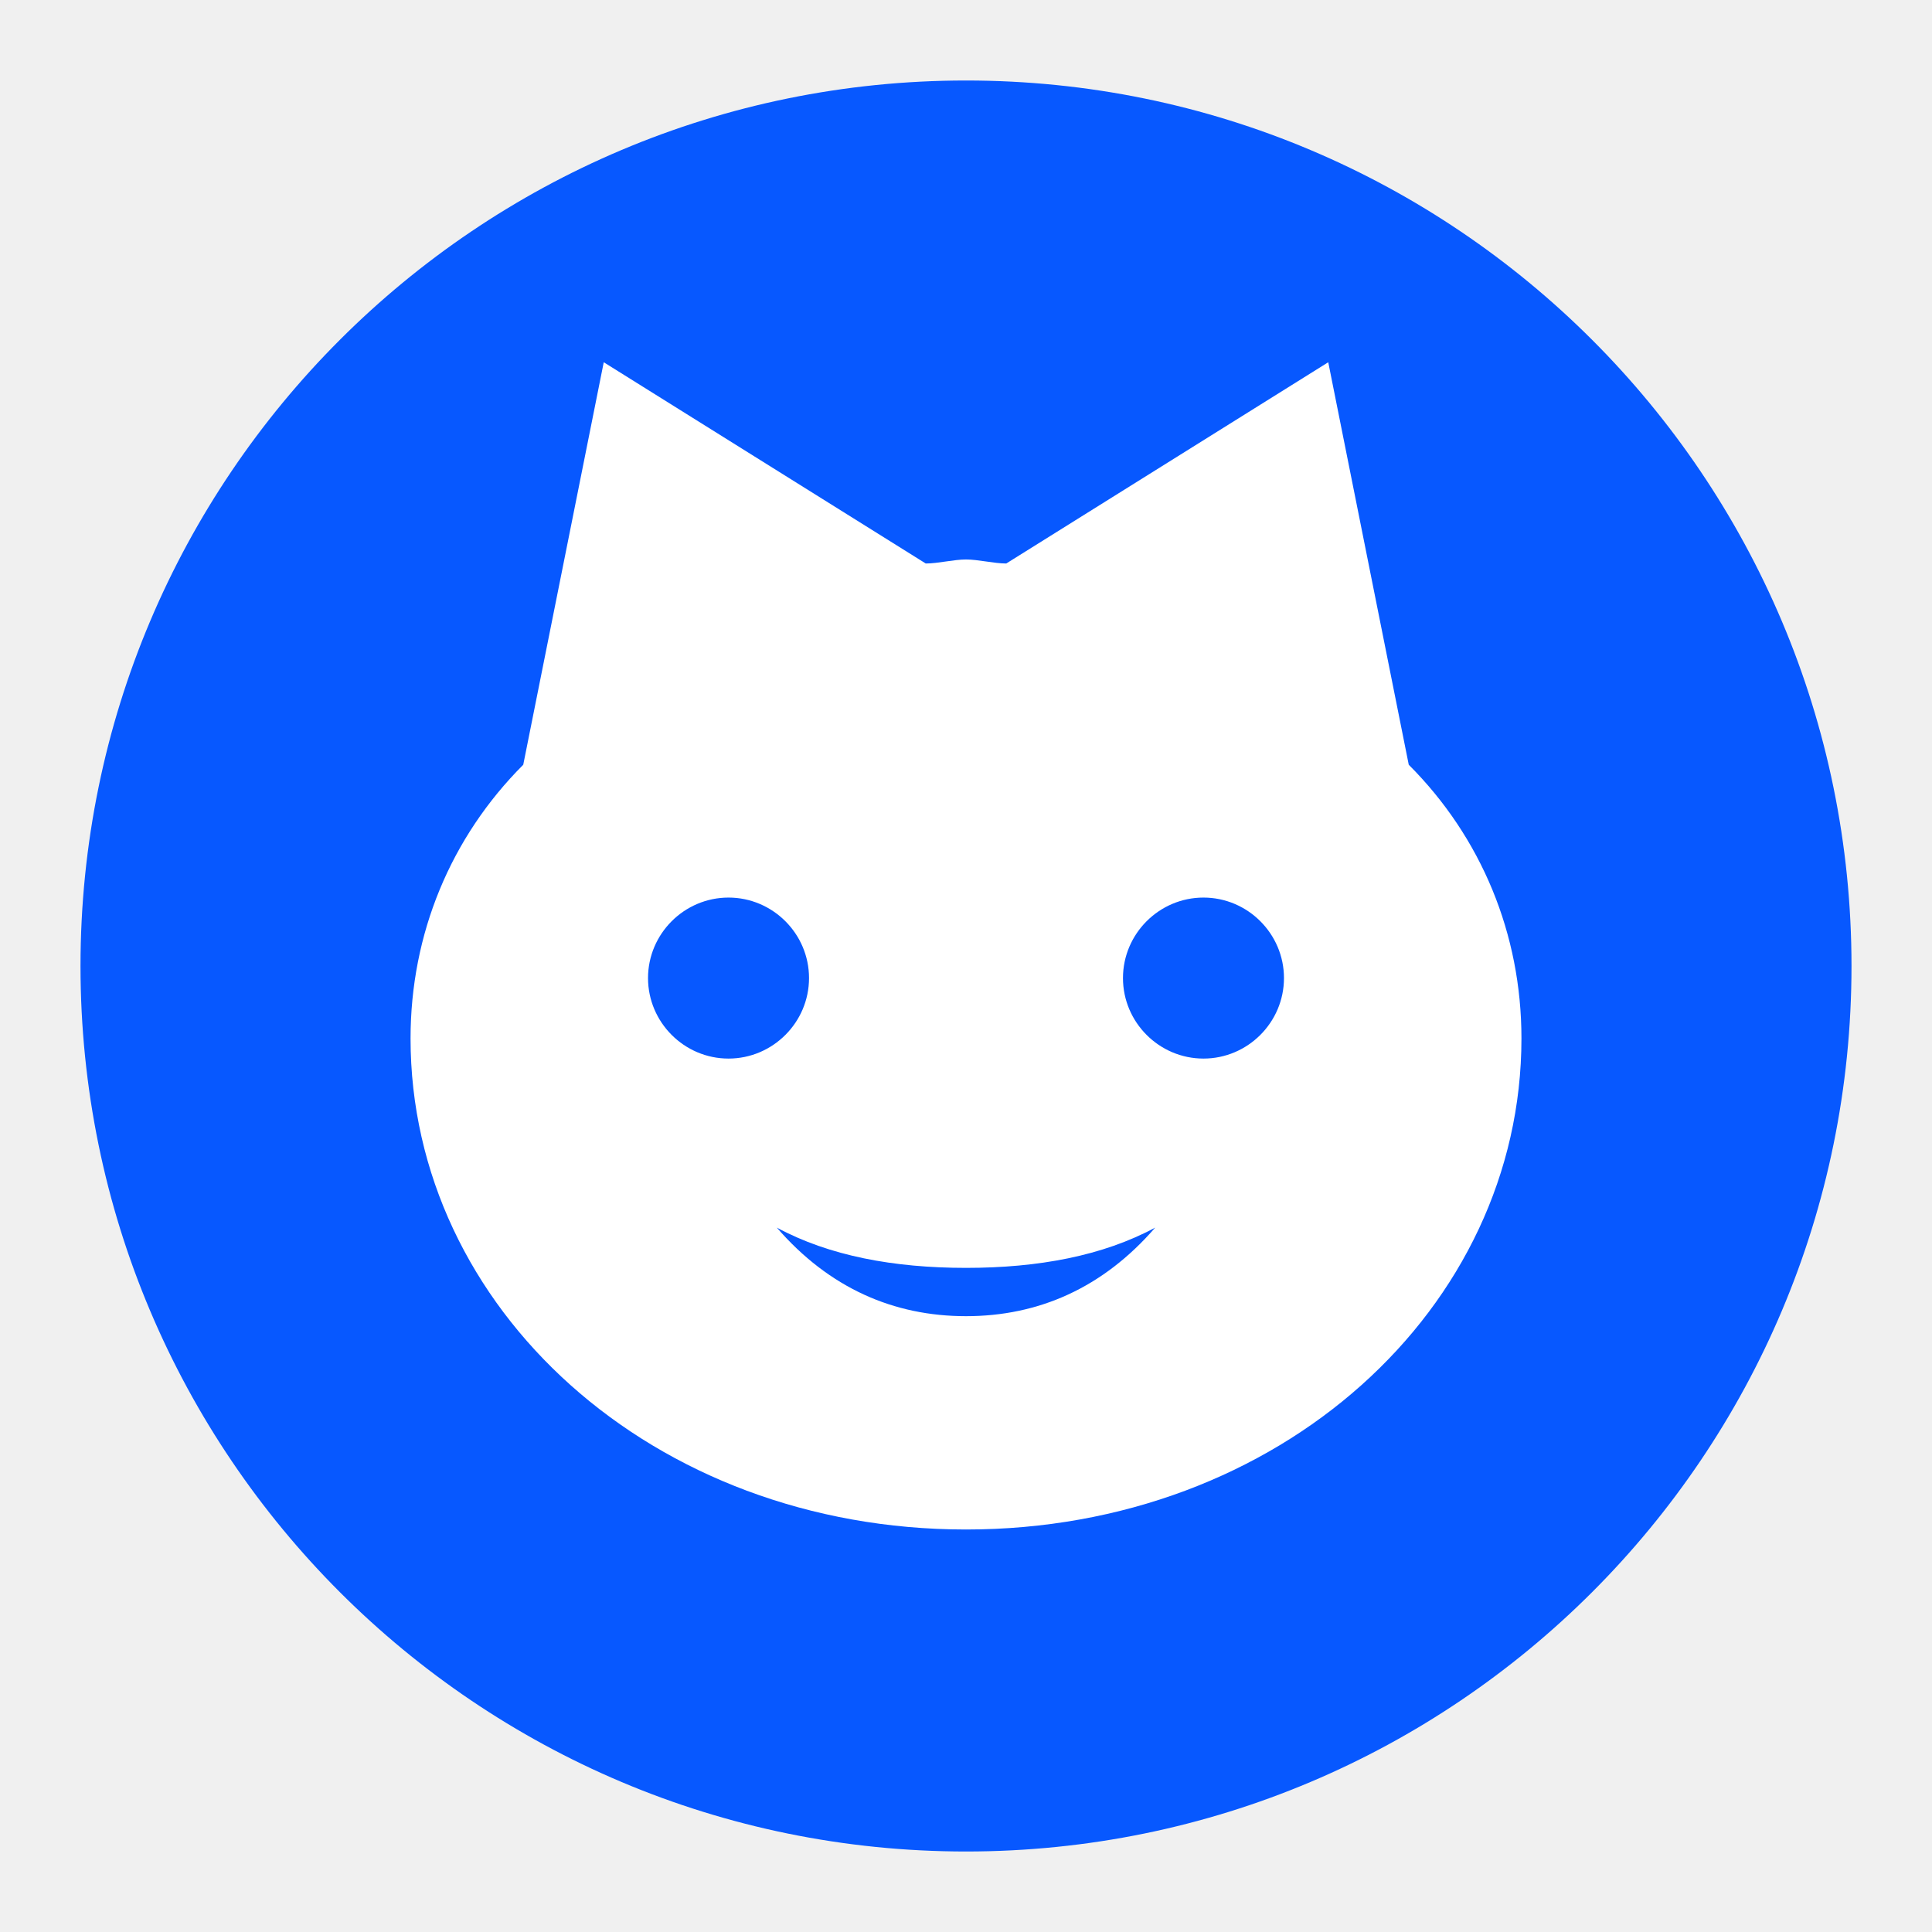
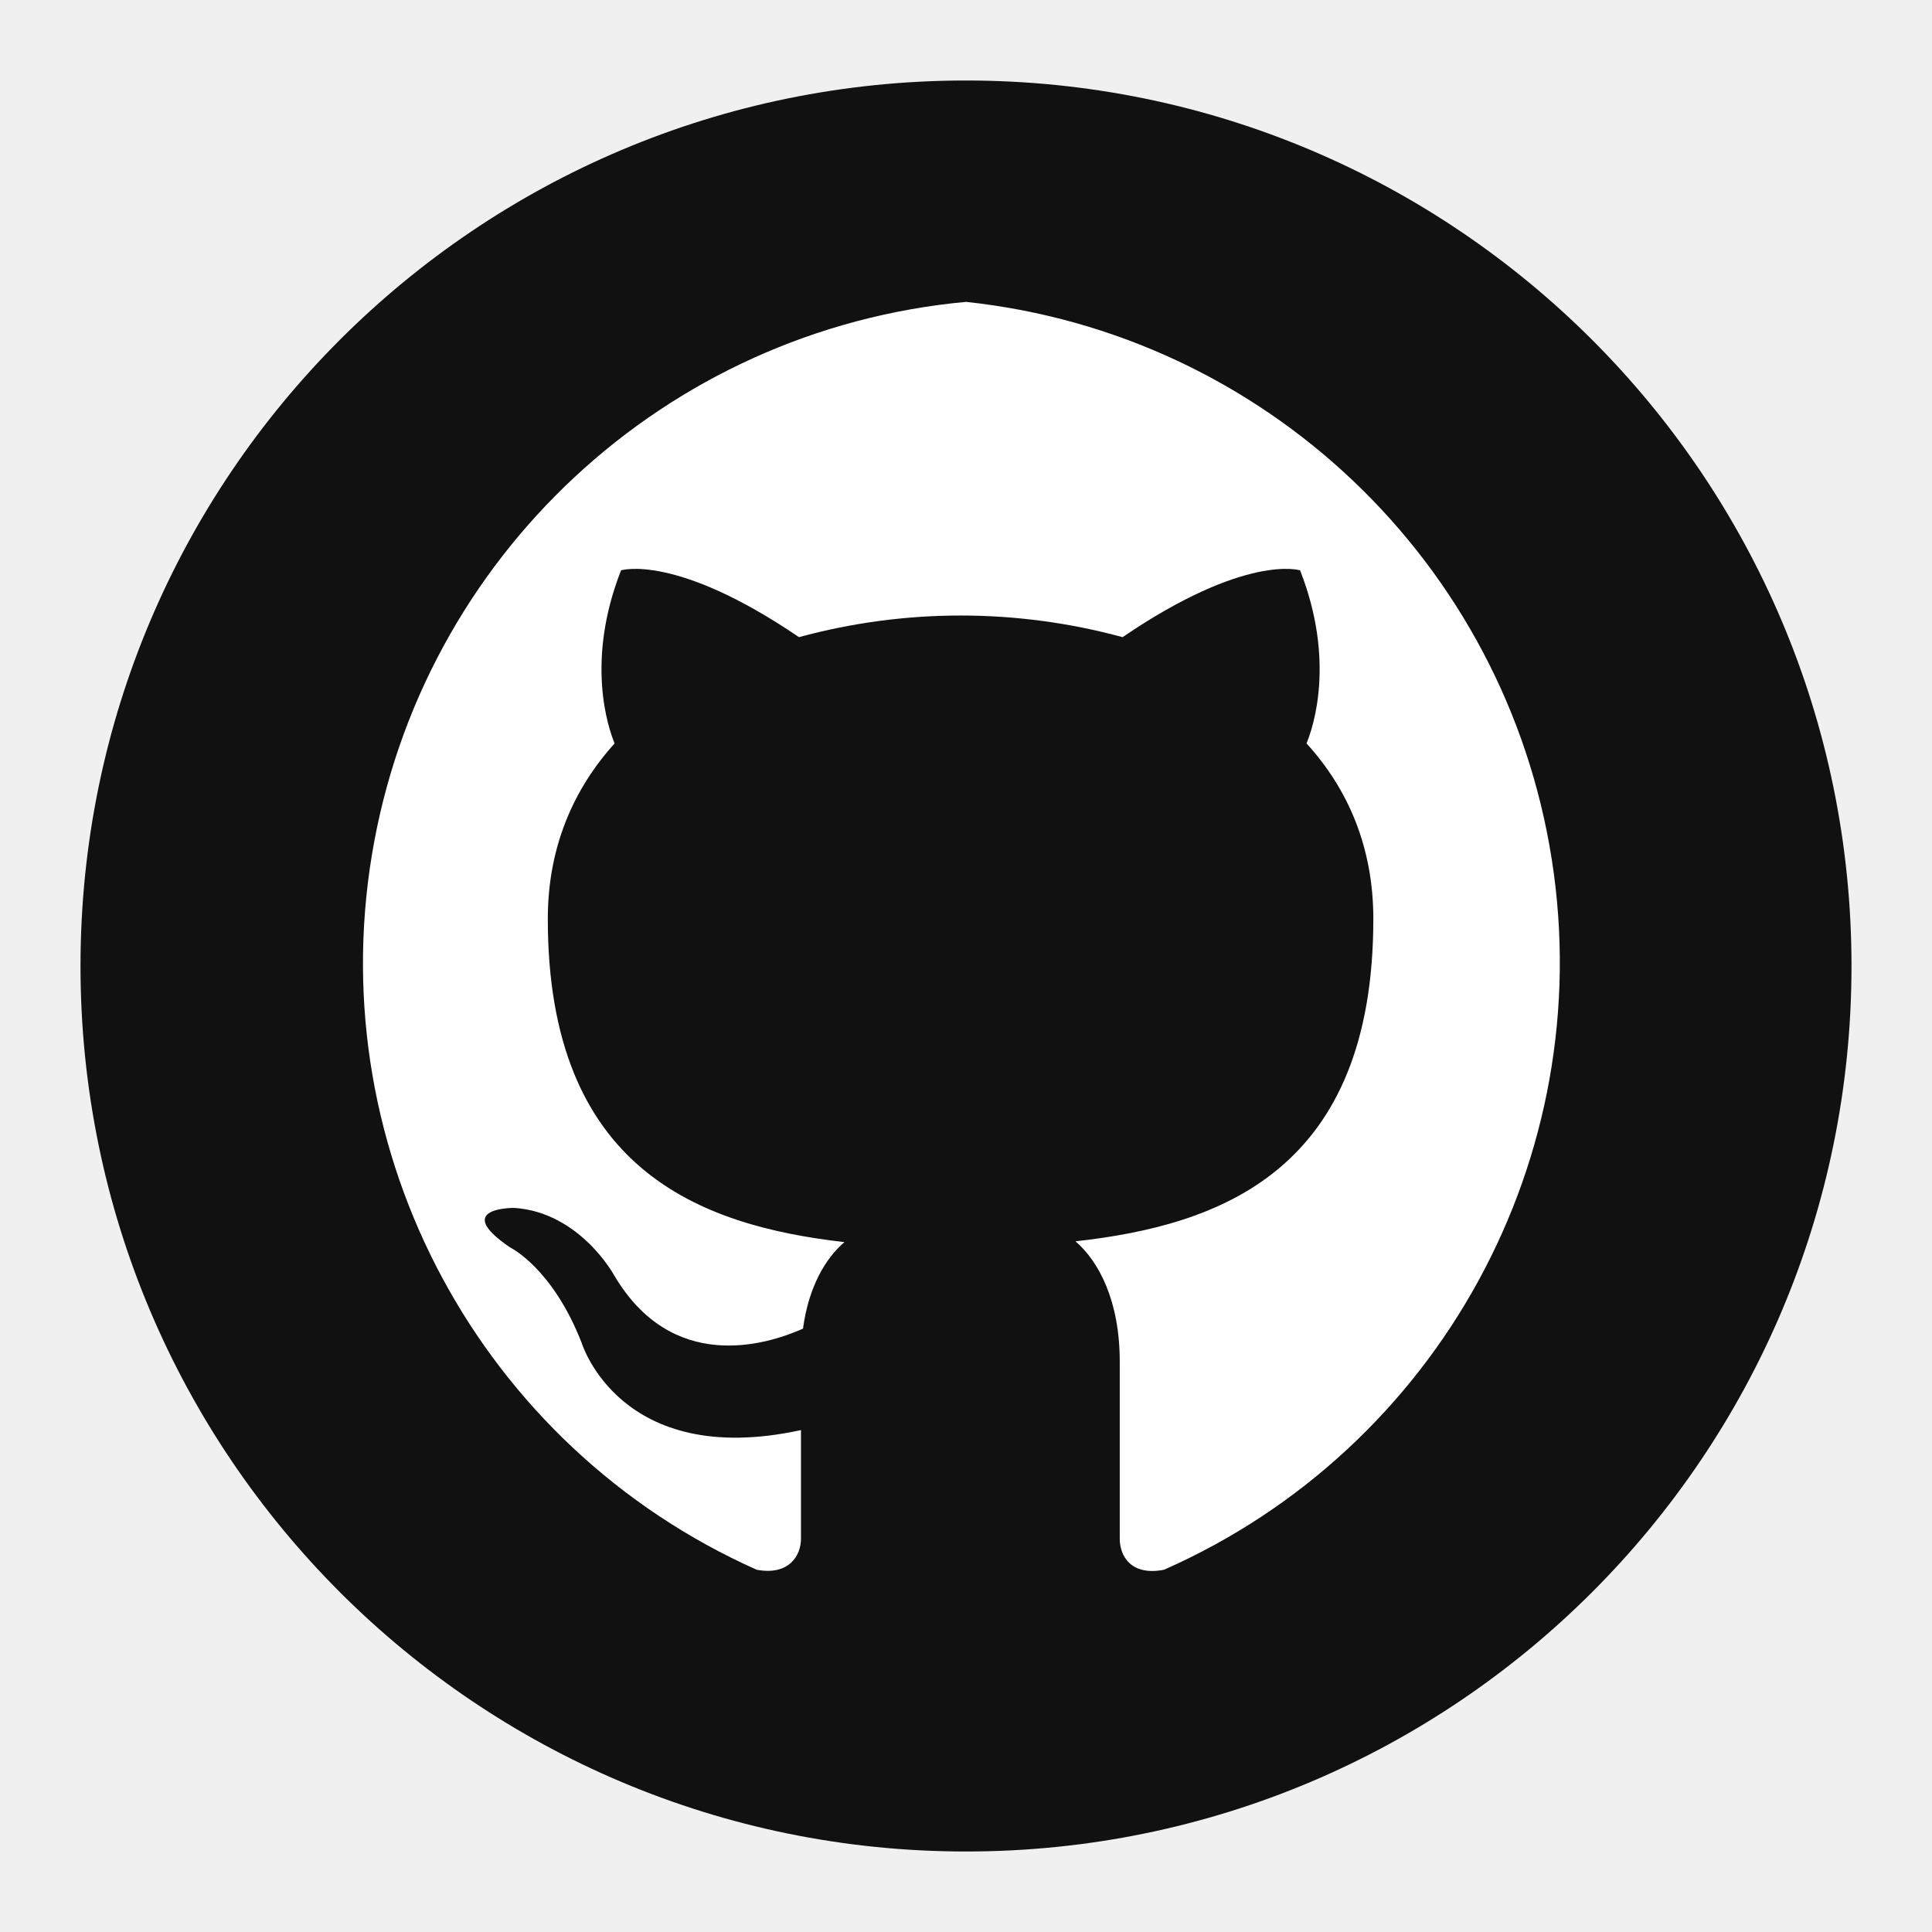
<svg xmlns="http://www.w3.org/2000/svg" viewBox="0 0 48 48" role="img" aria-labelledby="title">
-   <circle cx="24" cy="24" r="22" fill="#0758ff" />
-   <path fill="#fff" d="M13 19 15 9l8 5c.3 0 .7-.1 1-.1s.7.1 1 .1l8-5 2 10c1.8 1.8 2.8 4.2 2.8 6.8C37.8 32.5 31.8 38 24 38s-13.8-5.5-13.8-12.2c0-2.6 1-5 2.8-6.8Zm5.1 3.3c-1.1 0-2 .9-2 2s.9 2 2 2 2-.9 2-2-.9-2-2-2Zm11.8 0c-1.1 0-2 .9-2 2s.9 2 2 2 2-.9 2-2-.9-2-2-2Zm-10.6 8.2c1.3 1.5 2.9 2.2 4.7 2.2s3.4-.7 4.7-2.2c-1.3.7-2.9 1-4.7 1s-3.4-.3-4.7-1Z" />
+   <circle cx="24" cy="24" r="22" fill="#111" />
+   <path fill="#fff" d="M24 7.5A16.5 16.5 0 0 0 18.8 39c.8.15 1.1-.35 1.1-.77v-2.7c-4.5.98-5.45-2.17-5.45-2.17-.73-1.87-1.78-2.37-1.78-2.37-1.47-1 .11-.98.11-.98 1.62.11 2.47 1.66 2.47 1.66 1.44 2.46 3.78 1.75 4.7 1.34.14-1.04.56-1.75 1.03-2.15-3.59-.41-7.37-1.8-7.37-8.03 0-1.77.63-3.22 1.66-4.36-.17-.41-.72-2.06.16-4.3 0 0 1.35-.43 4.42 1.66a15.3 15.3 0 0 1 8.04 0c3.07-2.09 4.41-1.66 4.41-1.66.88 2.24.33 3.89.16 4.3 1.04 1.14 1.66 2.59 1.66 4.36 0 6.25-3.79 7.61-7.4 8.01.58.5 1.1 1.48 1.1 2.99v4.4c0 .43.28.93 1.1.77A16.5 16.5 0 0 0 24 7.5Z" />
</svg>
